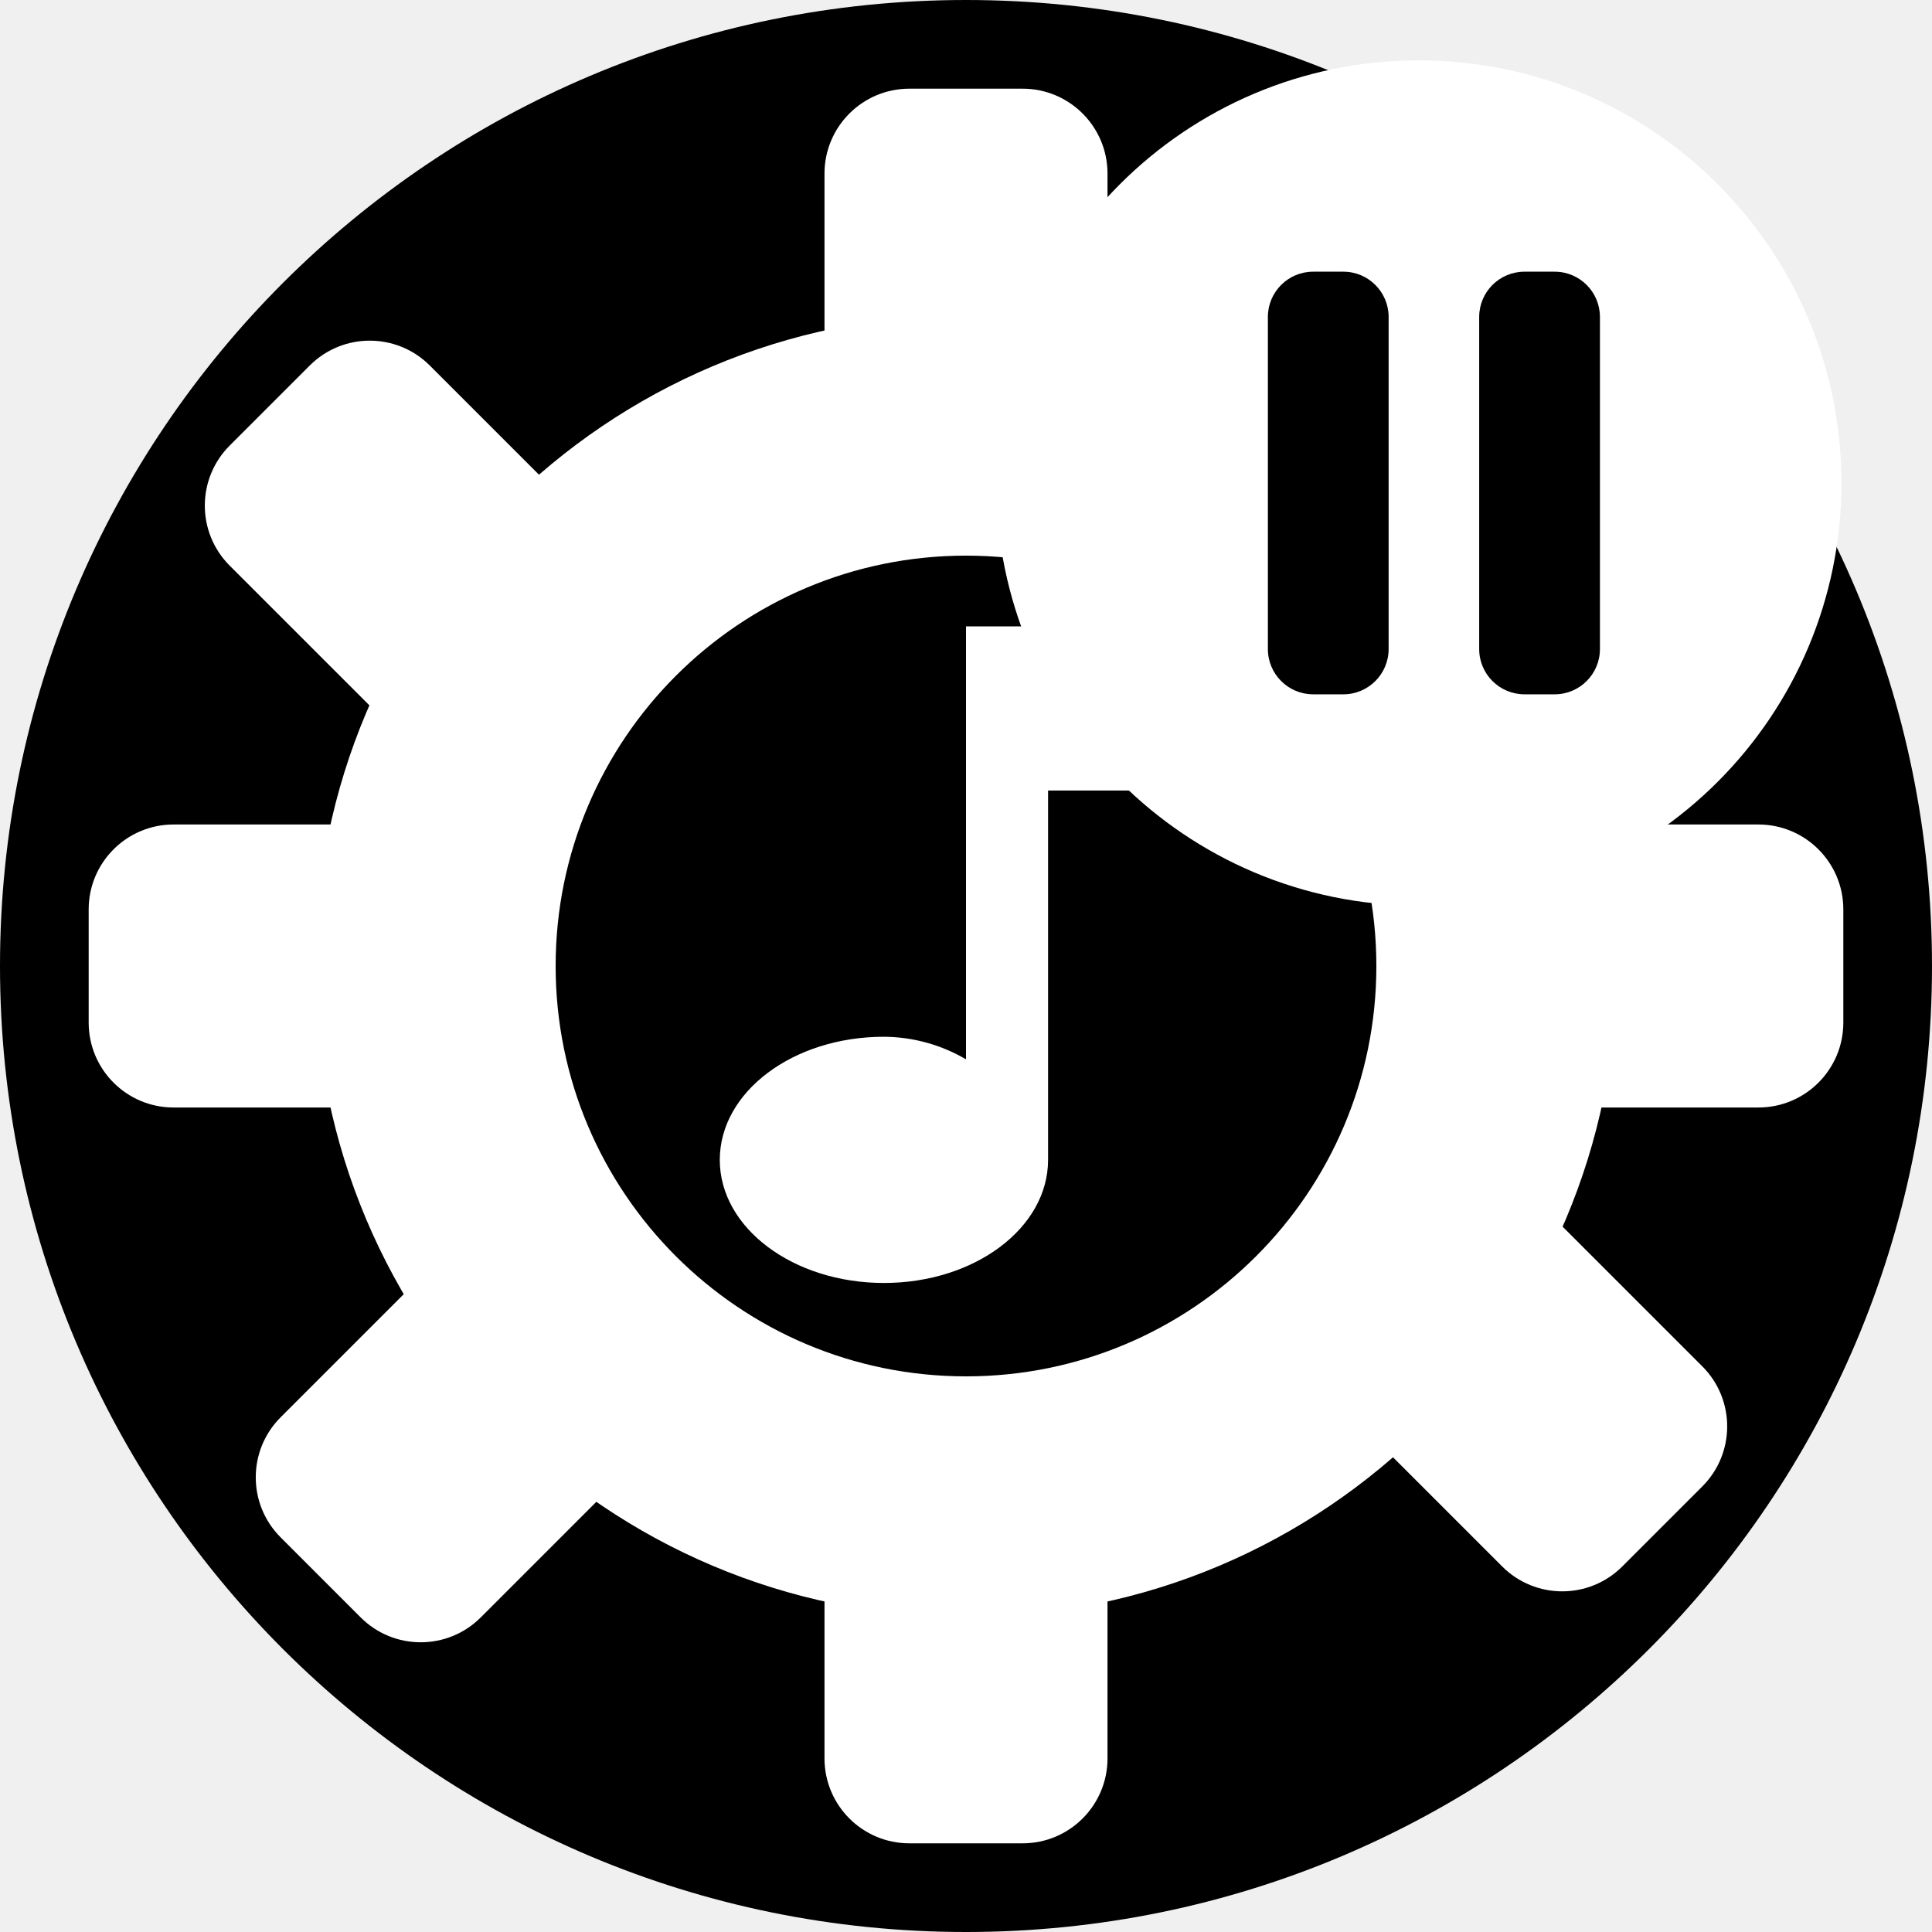
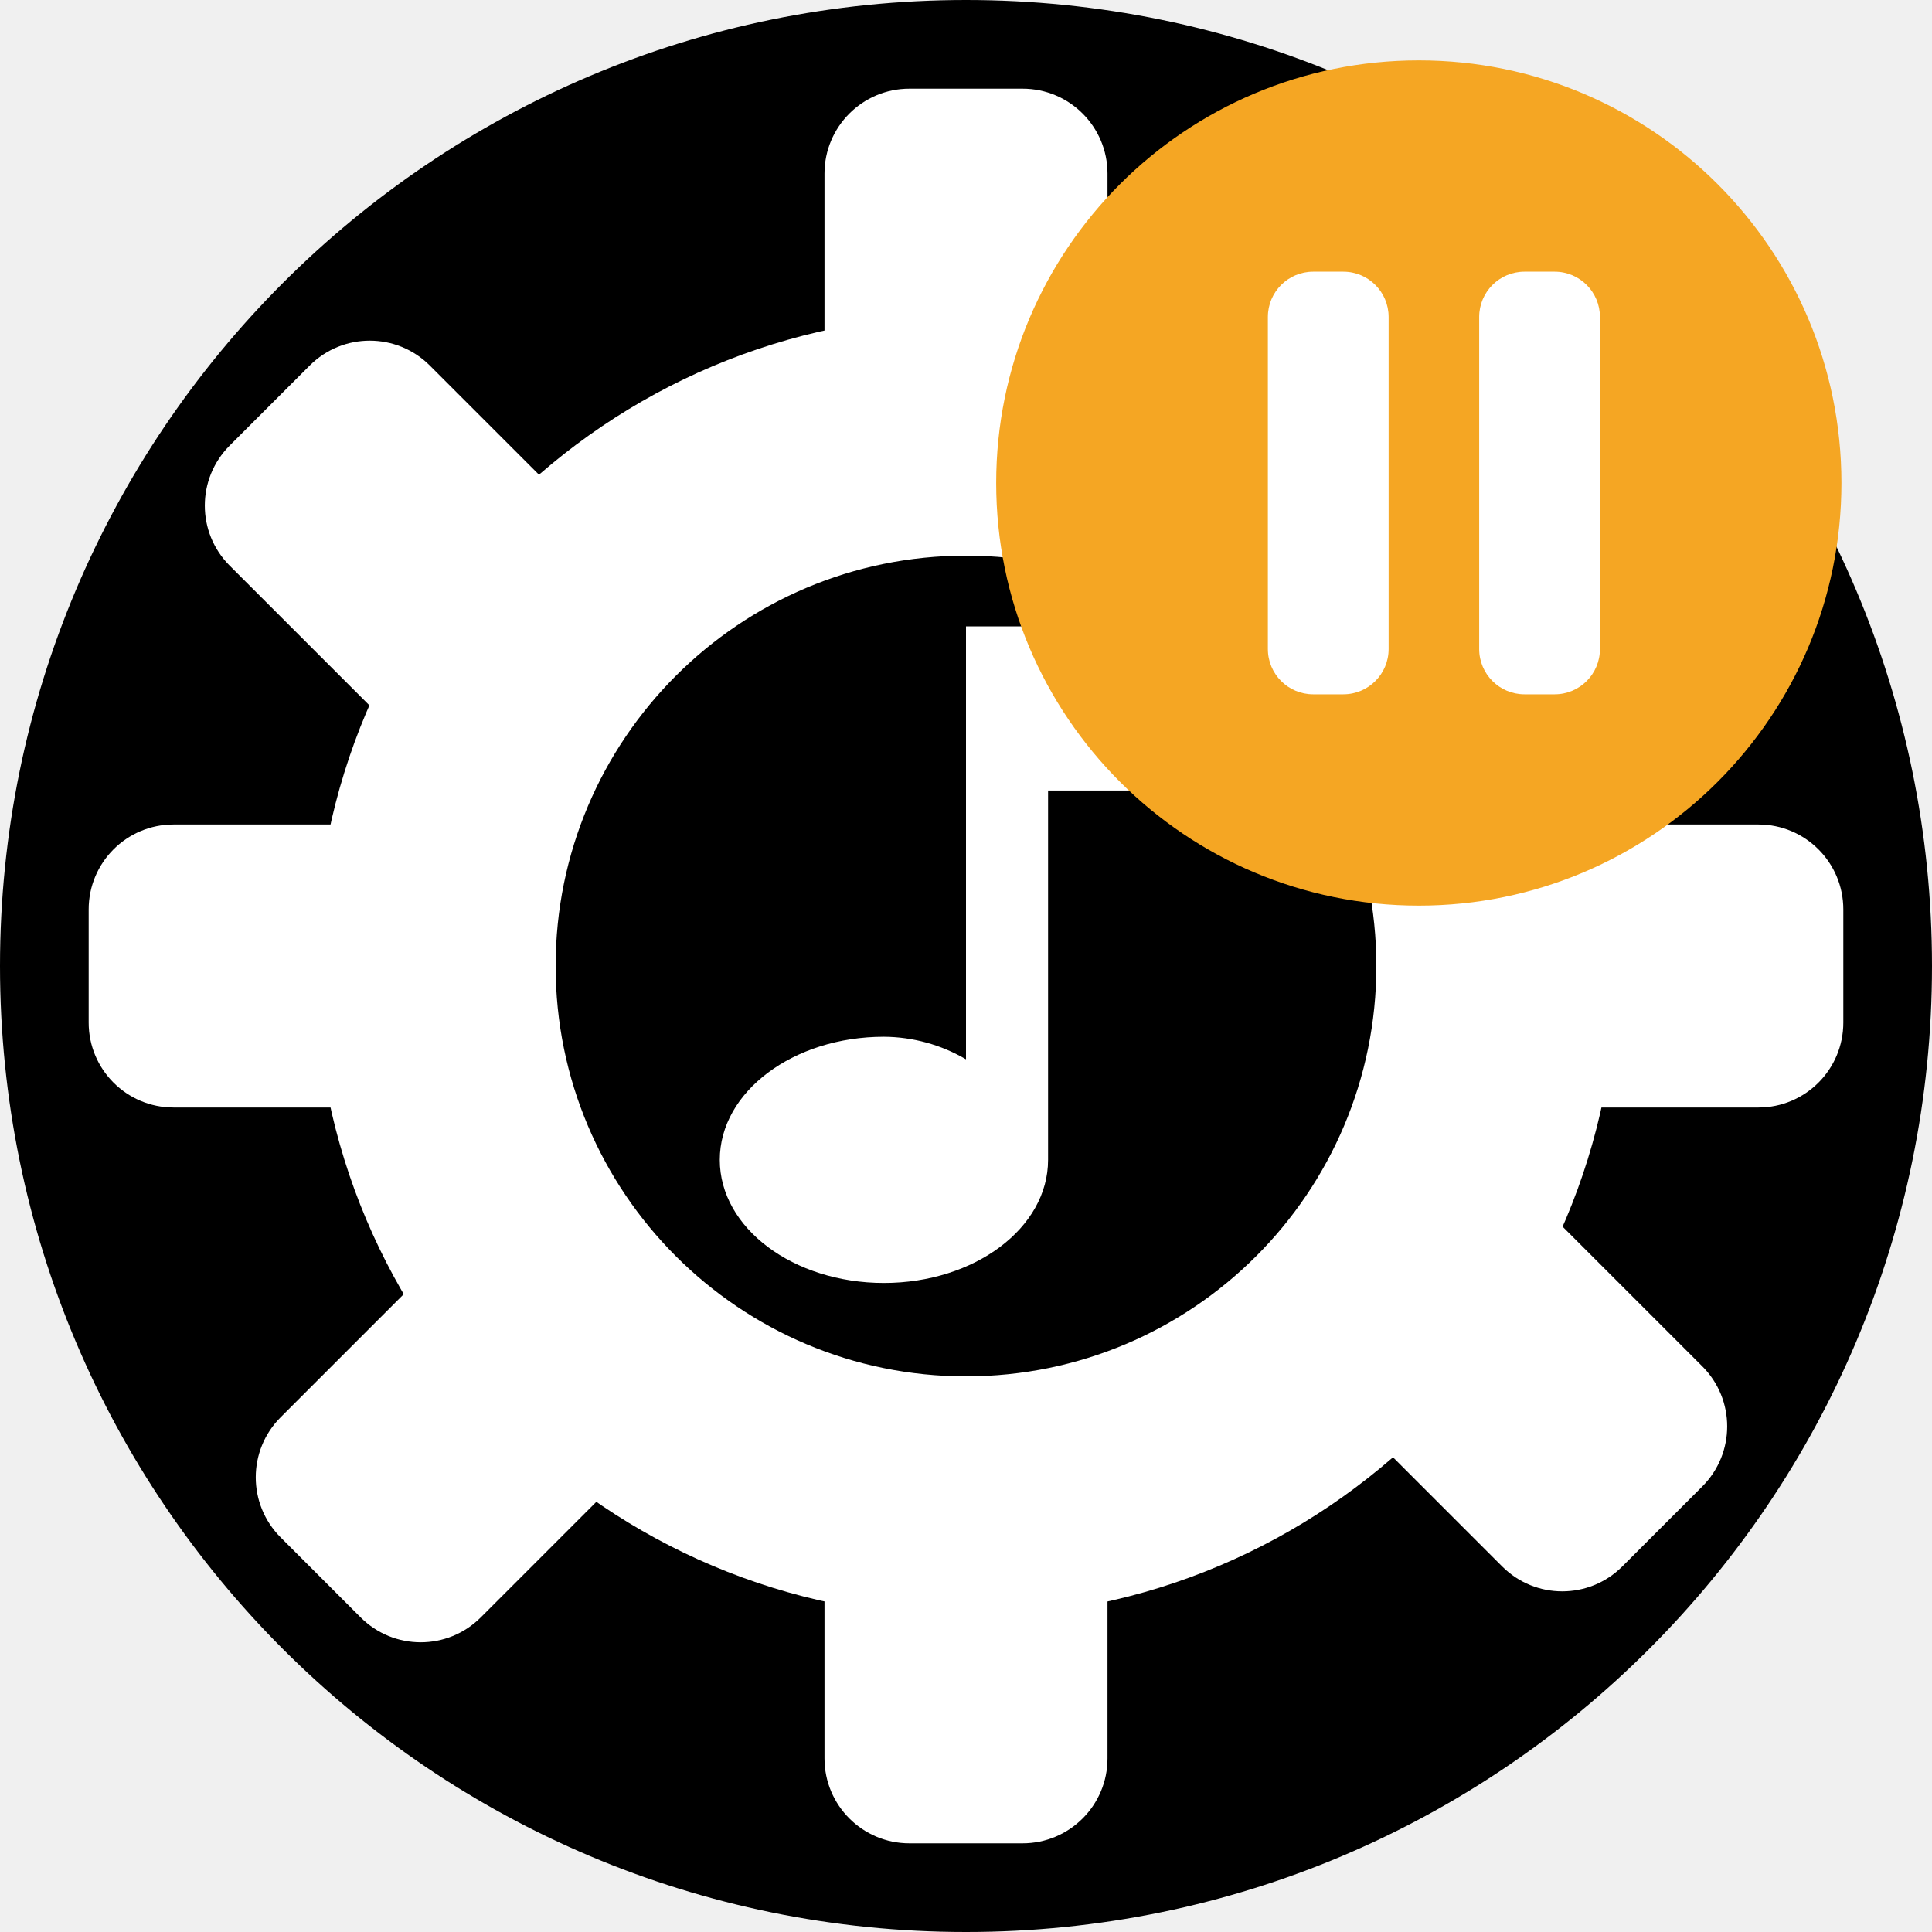
<svg xmlns="http://www.w3.org/2000/svg" viewBox="0 0 64 64">
  <circle cx="32" cy="32" r="32" fill="#000" />
  <g transform="translate(2 2) scale(.9375)">
    <g fill="#fff">
      <rect x="27" y="1" width="10" height="15" rx="3" />
      <rect x="27" y="48" width="10" height="15" rx="3" />
      <rect x="48" y="27" width="15" height="10" rx="3" />
      <rect x="1" y="27" width="15" height="10" rx="3" />
      <rect x="44.5" y="5.8" width="10" height="15" rx="3" transform="rotate(45 49.5 13.3)" />
      <rect x="9.5" y="40.8" width="10" height="15" rx="3" transform="rotate(45 14.5 48.3)" />
      <rect x="43.8" y="41.5" width="15" height="10" rx="3" transform="rotate(45 51.3 46.5)" />
      <rect x="5.2" y="12.5" width="15" height="10" rx="3" transform="rotate(45 12.7 17.5)" />
      <circle cx="32" cy="32" r="23" />
    </g>
    <circle cx="32" cy="32" r="14.5" fill="#000" />
    <path fill="#fff" transform="translate(14.6 15.65) scale(1.45)" d="M12 3v10.55A4 4 0 0 0 10 13c-2.21 0-4 1.34-4 3s1.79 3 4 3 4-1.34 4-3V7h4V3z" />
  </g>
-   <circle cx="47" cy="16" r="14" fill="#fff" />
-   <rect x="42" y="9" width="4" height="14" rx="1.5" fill="#000" />
-   <rect x="49" y="9" width="4" height="14" rx="1.5" fill="#000" />
+   <circle cx="47" cy="16" r="14" fill="#f5a623" />
+   <rect x="42" y="9" width="4" height="14" rx="1.5" fill="#fff" />
+   <rect x="49" y="9" width="4" height="14" rx="1.5" fill="#fff" />
</svg>
